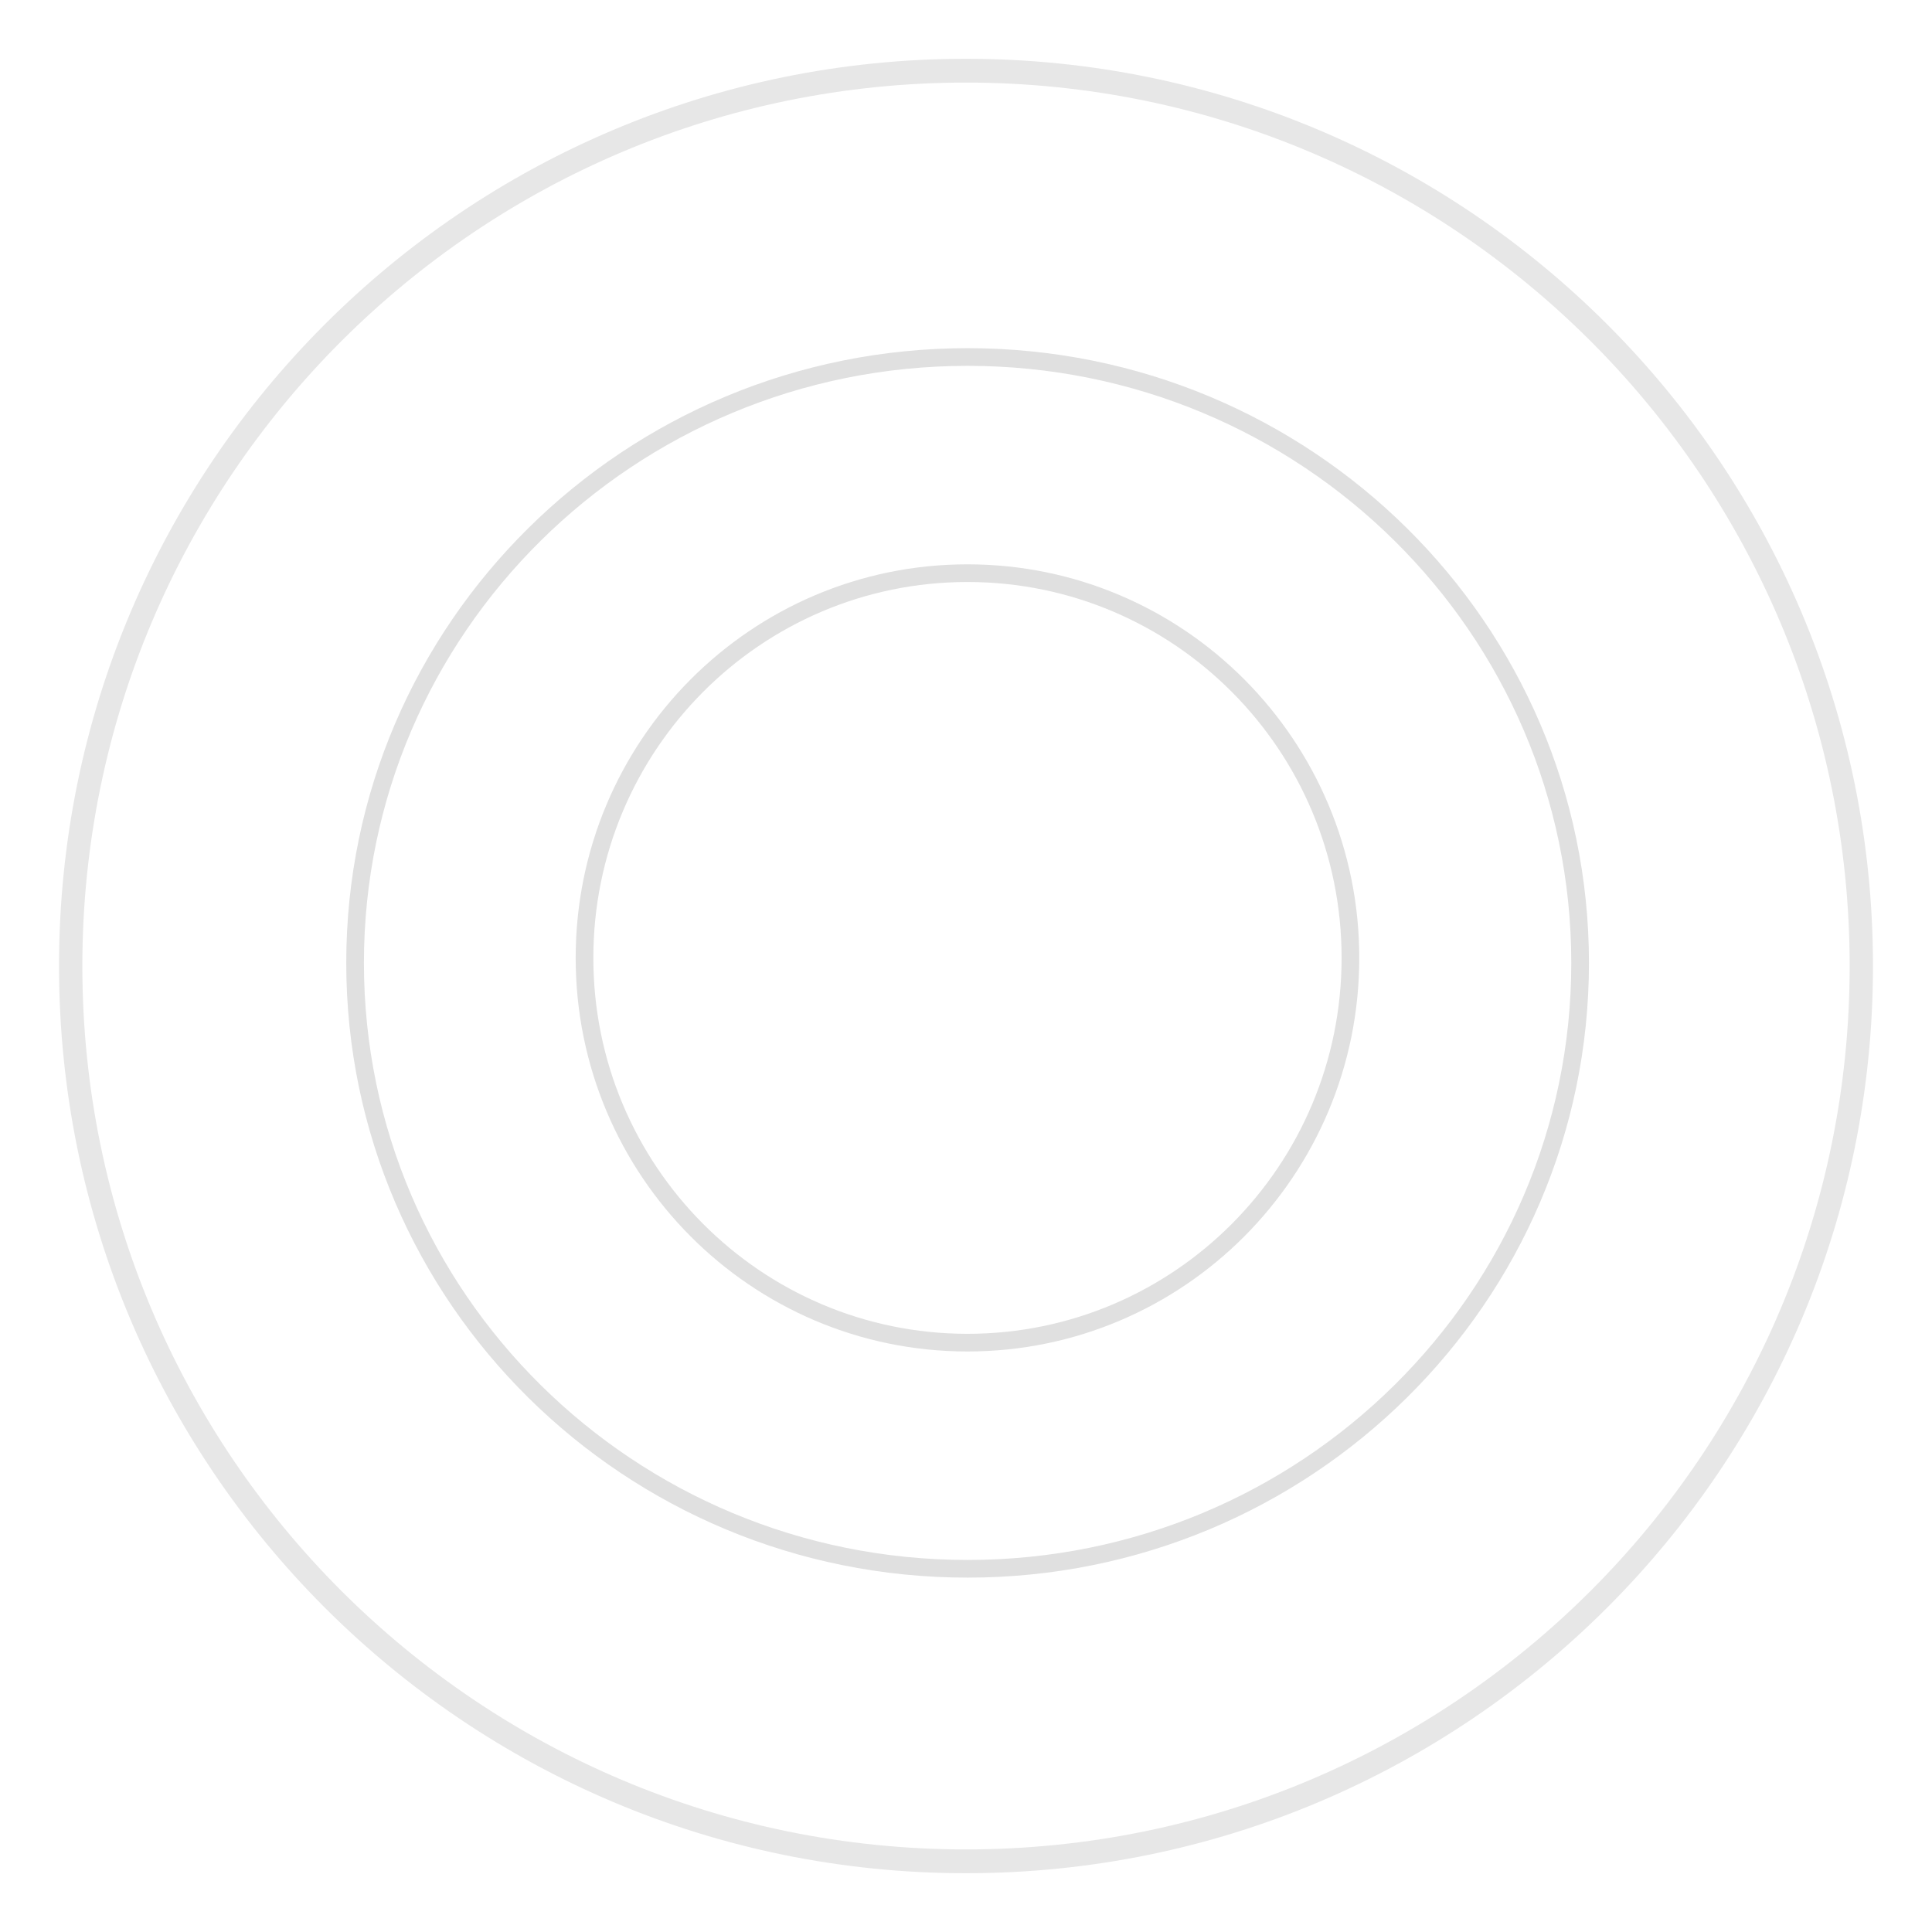
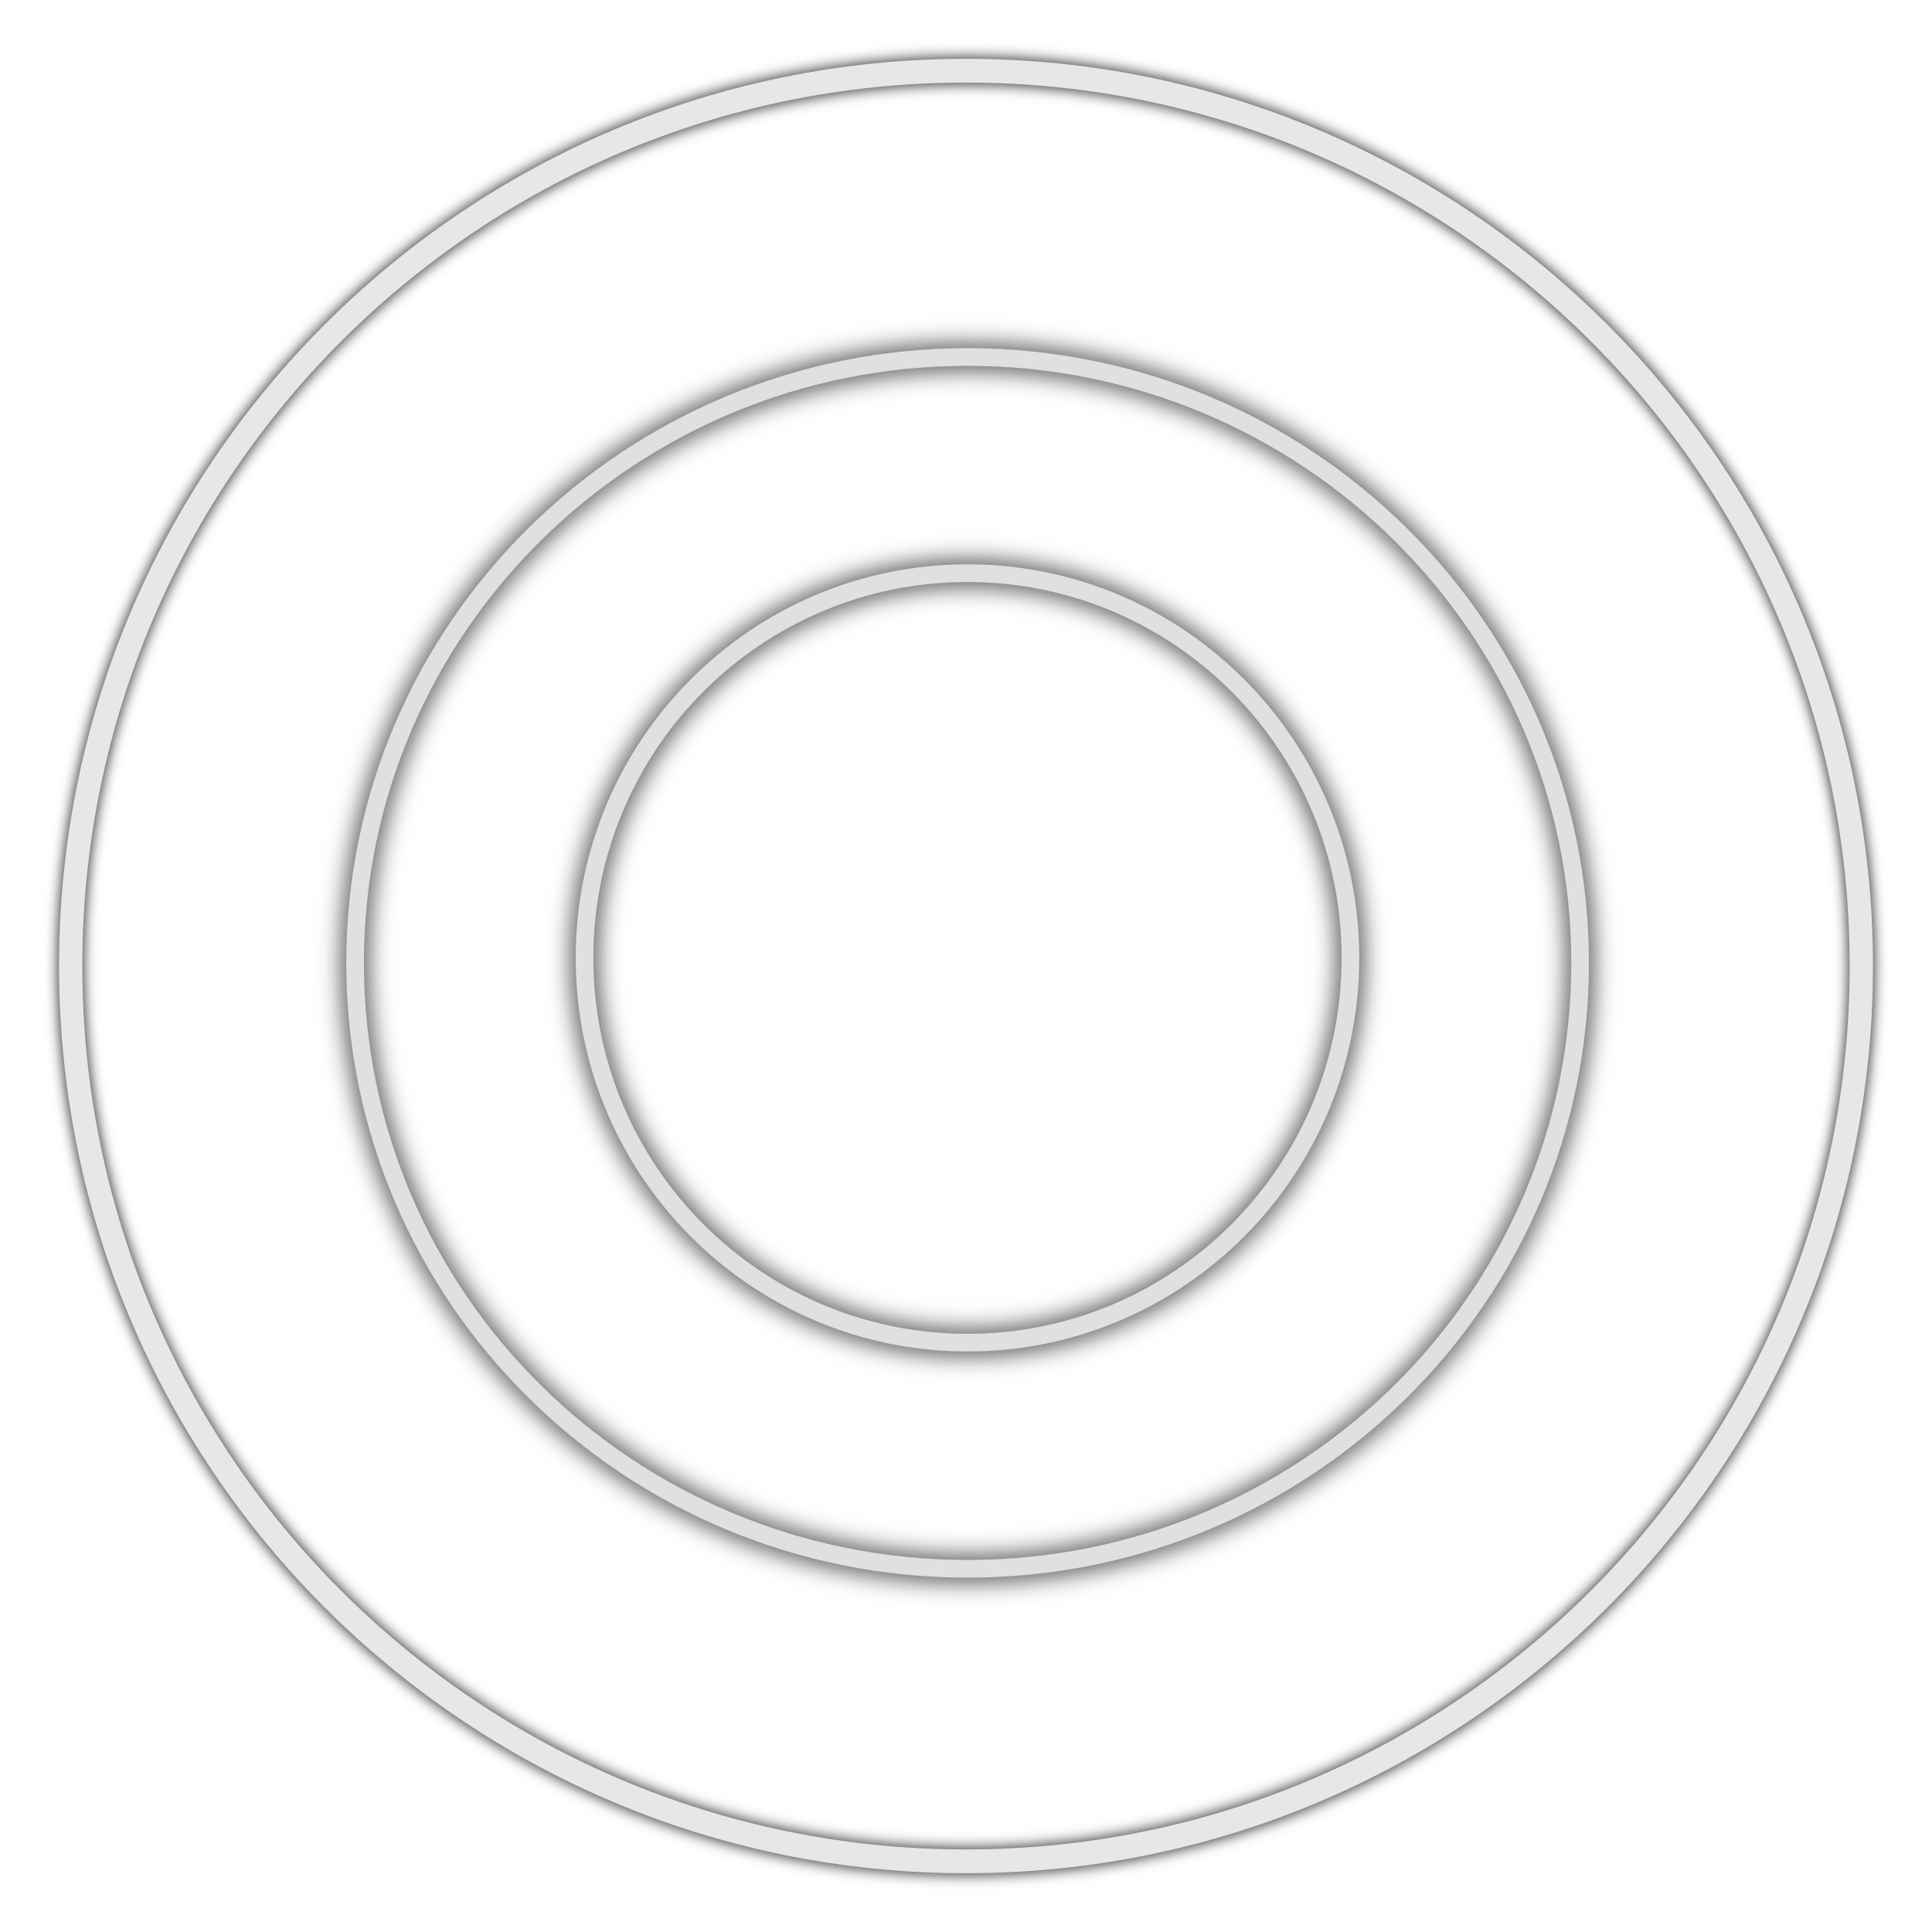
<svg xmlns="http://www.w3.org/2000/svg" width="164" height="164" id="svg3851" version="1.1">
  <defs id="defs3853">
    <filter color-interpolation-filters="sRGB" id="filter5276-9">
      <feFlood id="feFlood5278-3" flood-opacity="0.2" flood-color="rgb(0,0,0)" result="flood" />
      <feComposite id="feComposite5280-1" in2="SourceGraphic" in="flood" operator="in" result="composite1" />
      <feGaussianBlur id="feGaussianBlur5282-1" stdDeviation="0.5" result="blur" />
      <feOffset id="feOffset5284-7" dx="0" dy="0" result="offset" />
      <feComposite id="feComposite5286-1" in2="offset" in="SourceGraphic" operator="over" result="composite2" />
    </filter>
+     <filter style="color-interpolation-filters:sRGB;" id="filter15912" x="-0.085" y="-0.085" width="1.171" height="1.17">
+       <feFlood flood-opacity="0.498" flood-color="rgb(0,0,0)" result="flood" id="feFlood15902" />
+       <feComposite in="flood" in2="SourceGraphic" operator="in" result="composite1" id="feComposite15904" />
+       <feGaussianBlur in="composite1" stdDeviation="1" result="blur" id="feGaussianBlur15906" />
+       <feOffset dx="2.77556e-17" dy="2.77556e-17" result="offset" id="feOffset15908" />
+       <feComposite in="SourceGraphic" in2="offset" operator="over" result="fbSourceGraphic" id="feComposite15910" />
+       <feColorMatrix result="fbSourceGraphicAlpha" in="fbSourceGraphic" values="0 0 0 -1 0 0 0 0 -1 0 0 0 0 -1 0 0 0 0 1 0" id="feColorMatrix15938" />
+       <feFlood id="feFlood15940" flood-opacity="0.498" flood-color="rgb(0,0,0)" result="flood" in="fbSourceGraphic" />
+       <feComposite in2="fbSourceGraphic" id="feComposite15942" in="flood" operator="in" result="composite1" />
+       <feGaussianBlur id="feGaussianBlur15944" in="composite1" stdDeviation="1" result="blur" />
+       <feOffset id="feOffset15946" dx="2.77556e-17" dy="2.77556e-17" result="offset" />
+       <feComposite in2="offset" id="feComposite15948" in="fbSourceGraphic" operator="over" result="composite2" />
+     </filter>
+     <filter style="color-interpolation-filters:sRGB;" id="filter15924" x="-0.053" y="-0.054" width="1.107" height="1.108">
+       <feFlood flood-opacity="0.498" flood-color="rgb(0,0,0)" result="flood" id="feFlood15914" />
+       <feComposite in="flood" in2="SourceGraphic" operator="in" result="composite1" id="feComposite15916" />
+       <feGaussianBlur in="composite1" stdDeviation="1" result="blur" id="feGaussianBlur15918" />
+       <feOffset dx="2.77556e-17" dy="2.77556e-17" result="offset" id="feOffset15920" />
+       <feComposite in="SourceGraphic" in2="offset" operator="over" result="fbSourceGraphic" id="feComposite15922" />
+       <feColorMatrix result="fbSourceGraphicAlpha" in="fbSourceGraphic" values="0 0 0 -1 0 0 0 0 -1 0 0 0 0 -1 0 0 0 0 1 0" id="feColorMatrix15950" />
+       <feFlood id="feFlood15952" flood-opacity="0.498" flood-color="rgb(0,0,0)" result="flood" in="fbSourceGraphic" />
+       <feComposite in2="fbSourceGraphic" id="feComposite15954" in="flood" operator="in" result="composite1" />
+       <feGaussianBlur id="feGaussianBlur15956" in="composite1" stdDeviation="1" result="blur" />
+       <feOffset id="feOffset15958" dx="2.77556e-17" dy="2.77556e-17" result="offset" />
+       <feComposite in2="offset" id="feComposite15960" in="fbSourceGraphic" operator="over" result="composite2" />
+     </filter>
+     <filter style="color-interpolation-filters:sRGB;" id="filter15936" x="-0.023" y="-0.024" width="1.047" height="1.048">
+       <feFlood flood-opacity="0.498" flood-color="rgb(0,0,0)" result="flood" id="feFlood15926" />
+       <feComposite in="flood" in2="SourceGraphic" operator="in" result="composite1" id="feComposite15928" />
+       <feGaussianBlur in="composite1" stdDeviation="1" result="blur" id="feGaussianBlur15930" />
+       <feOffset dx="2.77556e-17" dy="2.77556e-17" result="offset" id="feOffset15932" />
+       <feComposite in="SourceGraphic" in2="offset" operator="over" result="fbSourceGraphic" id="feComposite15934" />
+       <feColorMatrix result="fbSourceGraphicAlpha" in="fbSourceGraphic" values="0 0 0 -1 0 0 0 0 -1 0 0 0 0 -1 0 0 0 0 1 0" id="feColorMatrix15962" />
+       <feFlood id="feFlood15964" flood-opacity="0.498" flood-color="rgb(0,0,0)" result="flood" in="fbSourceGraphic" />
+       <feComposite in2="fbSourceGraphic" id="feComposite15966" in="flood" operator="in" result="composite1" />
+       <feGaussianBlur id="feGaussianBlur15968" in="composite1" stdDeviation="1" result="blur" />
+       <feOffset id="feOffset15970" dx="2.77556e-17" dy="2.77556e-17" result="offset" />
+       <feComposite in2="offset" id="feComposite15972" in="fbSourceGraphic" operator="over" result="composite2" />
+     </filter>
  </defs>
  <g id="layer1" transform="translate(0,-888.3622)">
-     <path style="color:#000000;fill:none;stroke:#e7e7e7;stroke-width:3.722;stroke-linecap:butt;stroke-linejoin:miter;stroke-miterlimit:4;stroke-opacity:1;stroke-dasharray:none;stroke-dashoffset:0;marker:none;visibility:visible;display:inline;overflow:visible;enable-background:accumulate" id="path4099-17-1-2" d="m 257.143,175.219 a 142.857,140 0 1 1 -285.714,0 142.857,140 0 1 1 285.714,0 z" transform="matrix(0.532,0,0,0.5428572,21.2,875.2431)" />
-     <ellipse style="fill:none;stroke:#e0e0e0;stroke-width:1.5;stroke-dasharray:none" id="path5777" cx="82.136" cy="970.099" rx="51.994" ry="51.432" />
-     <ellipse style="fill:none;stroke:#e0e0e0;stroke-width:1.5;stroke-dasharray:none" id="path5781" cx="82.125" cy="969.675" rx="32.508" ry="32.659" />
+     <path style="color:#000000;fill:none;stroke:#e7e7e7;stroke-width:3.722;stroke-linecap:butt;stroke-linejoin:miter;stroke-miterlimit:4;stroke-opacity:1;stroke-dasharray:none;stroke-dashoffset:0;marker:none;visibility:visible;display:inline;overflow:visible;enable-background:accumulate;filter:url(#filter15936)" id="path4099-17-1-2" d="m 257.143,175.219 a 142.857,140 0 1 1 -285.714,0 142.857,140 0 1 1 285.714,0 z" transform="matrix(0.532,0,0,0.5428572,21.2,875.2431)" />
+     <ellipse style="fill:none;stroke:#e0e0e0;stroke-width:1.5;stroke-dasharray:none;filter:url(#filter15924)" id="path5777" cx="82.136" cy="970.099" rx="51.994" ry="51.432" />
+     <ellipse style="fill:none;stroke:#e0e0e0;stroke-width:1.5;stroke-dasharray:none;filter:url(#filter15912)" id="path5781" cx="82.125" cy="969.675" rx="32.508" ry="32.659" />
  </g>
</svg>
